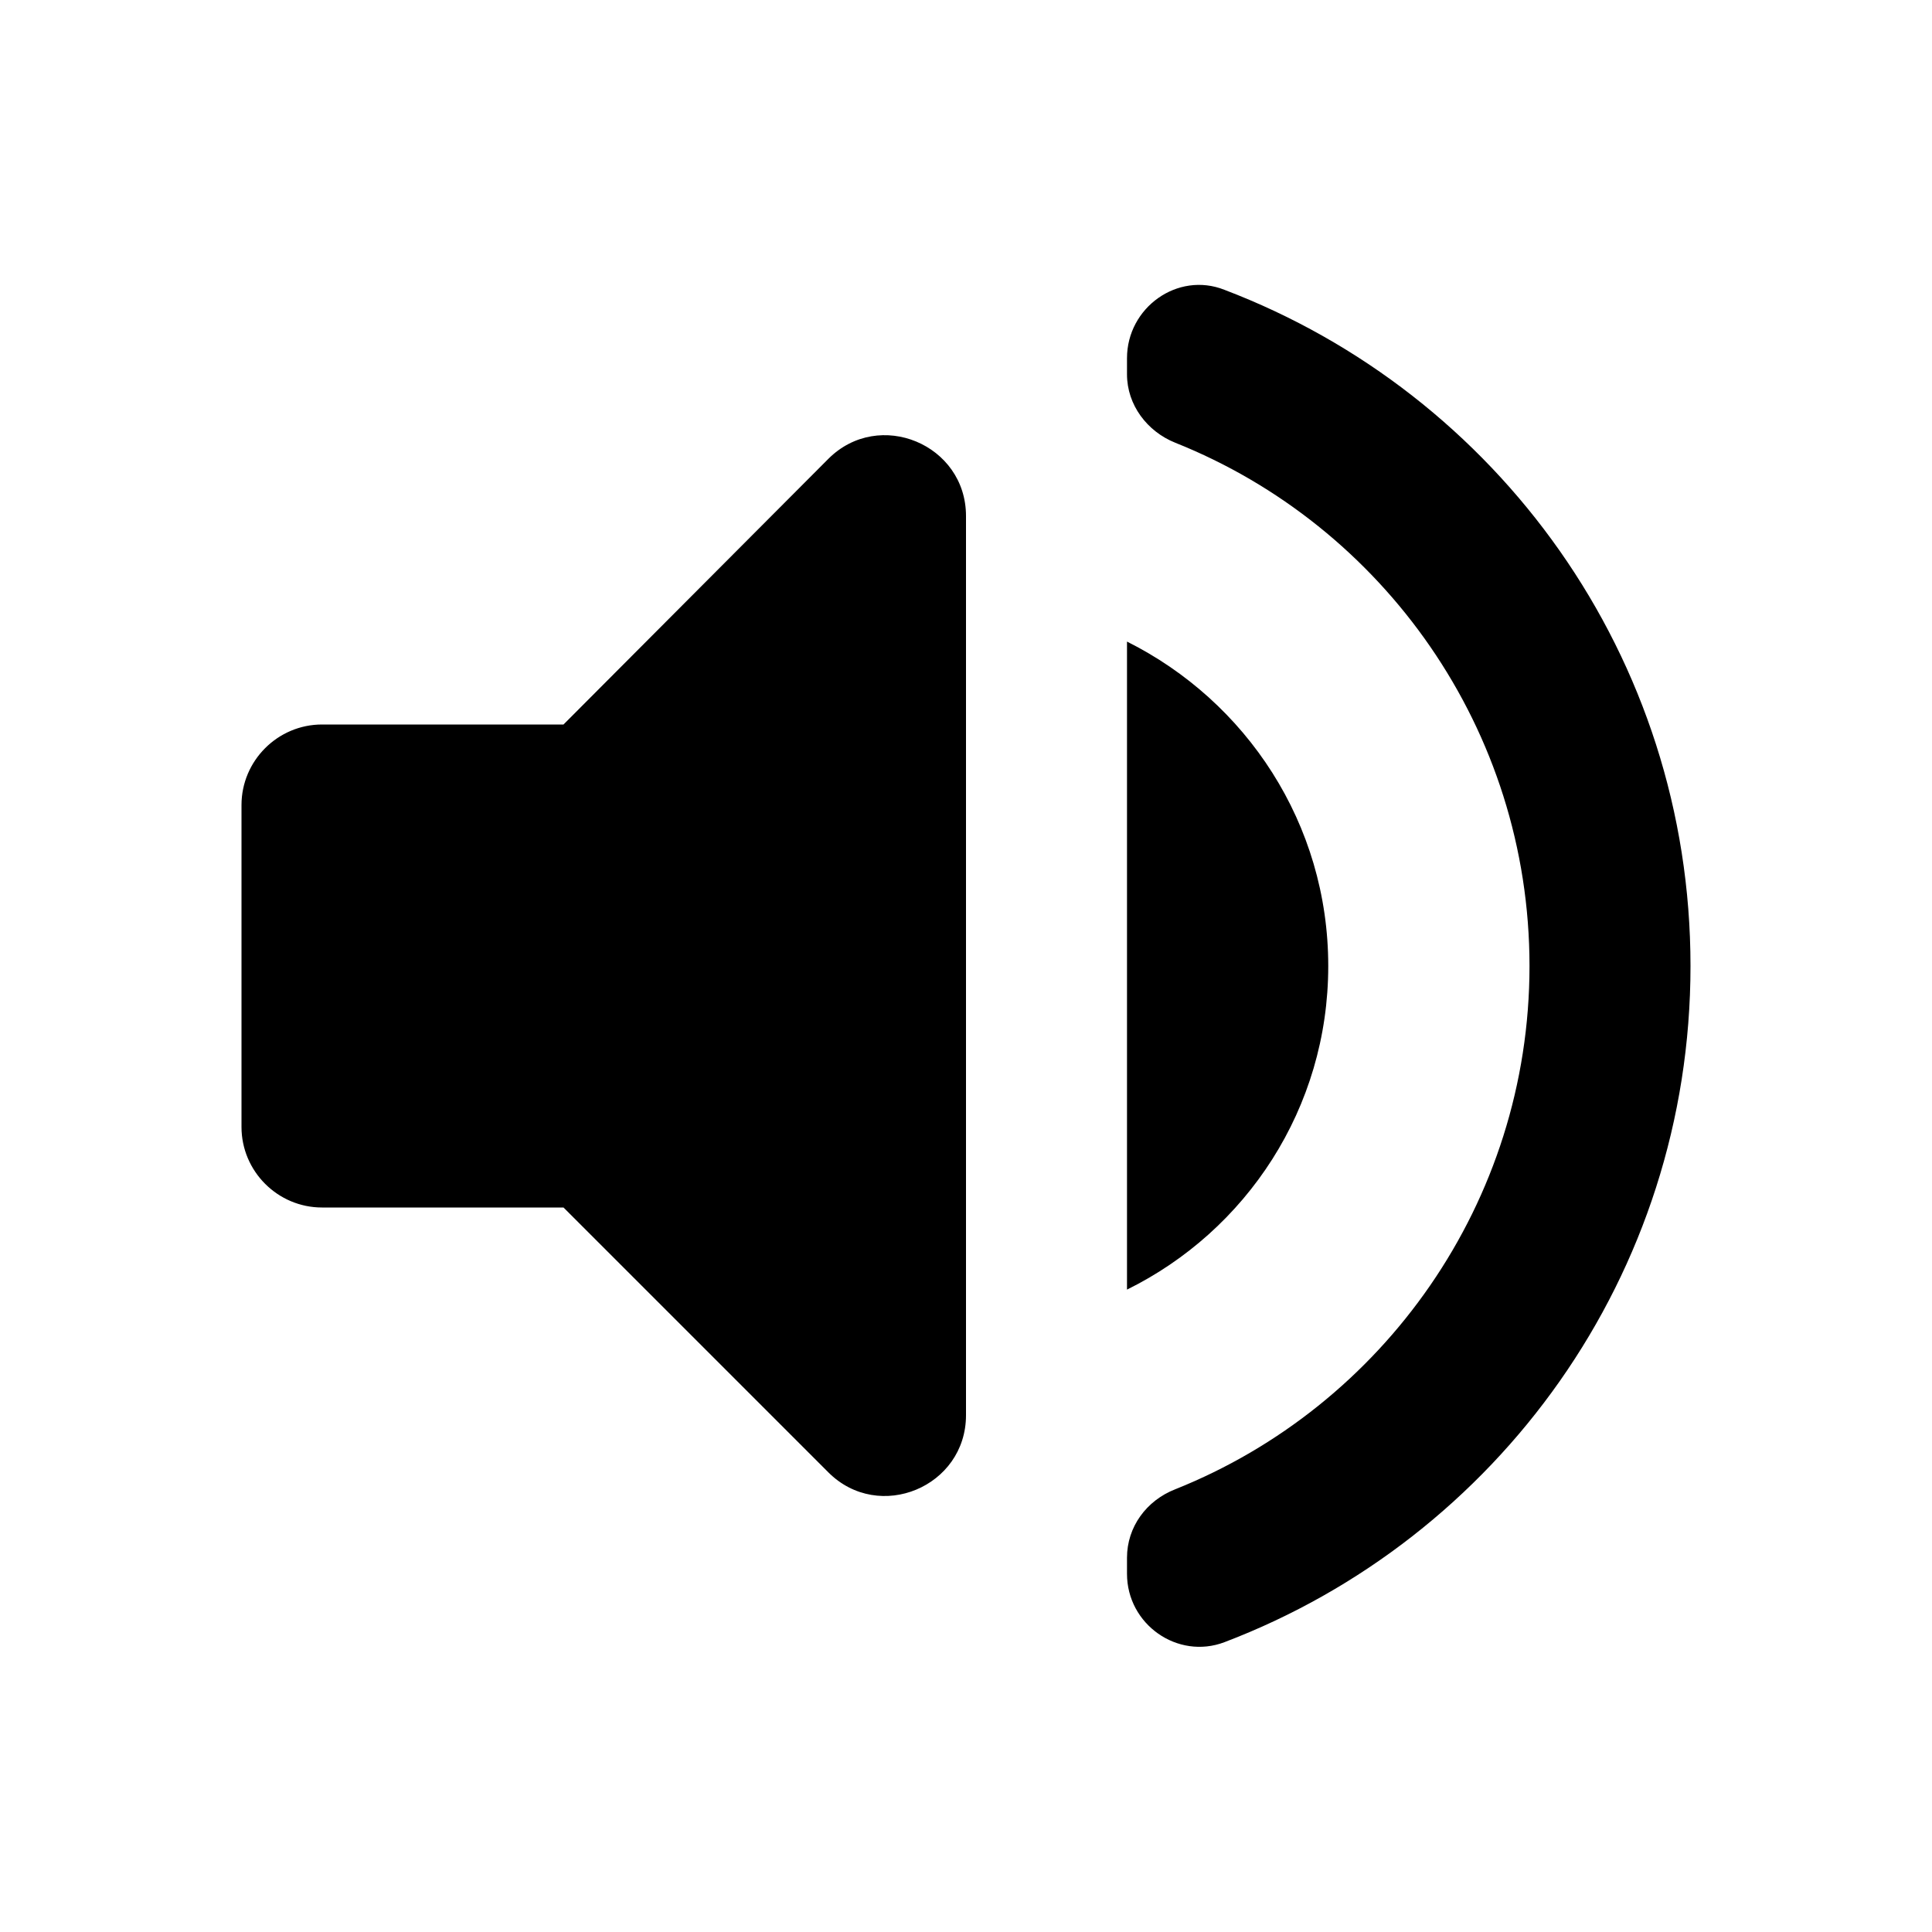
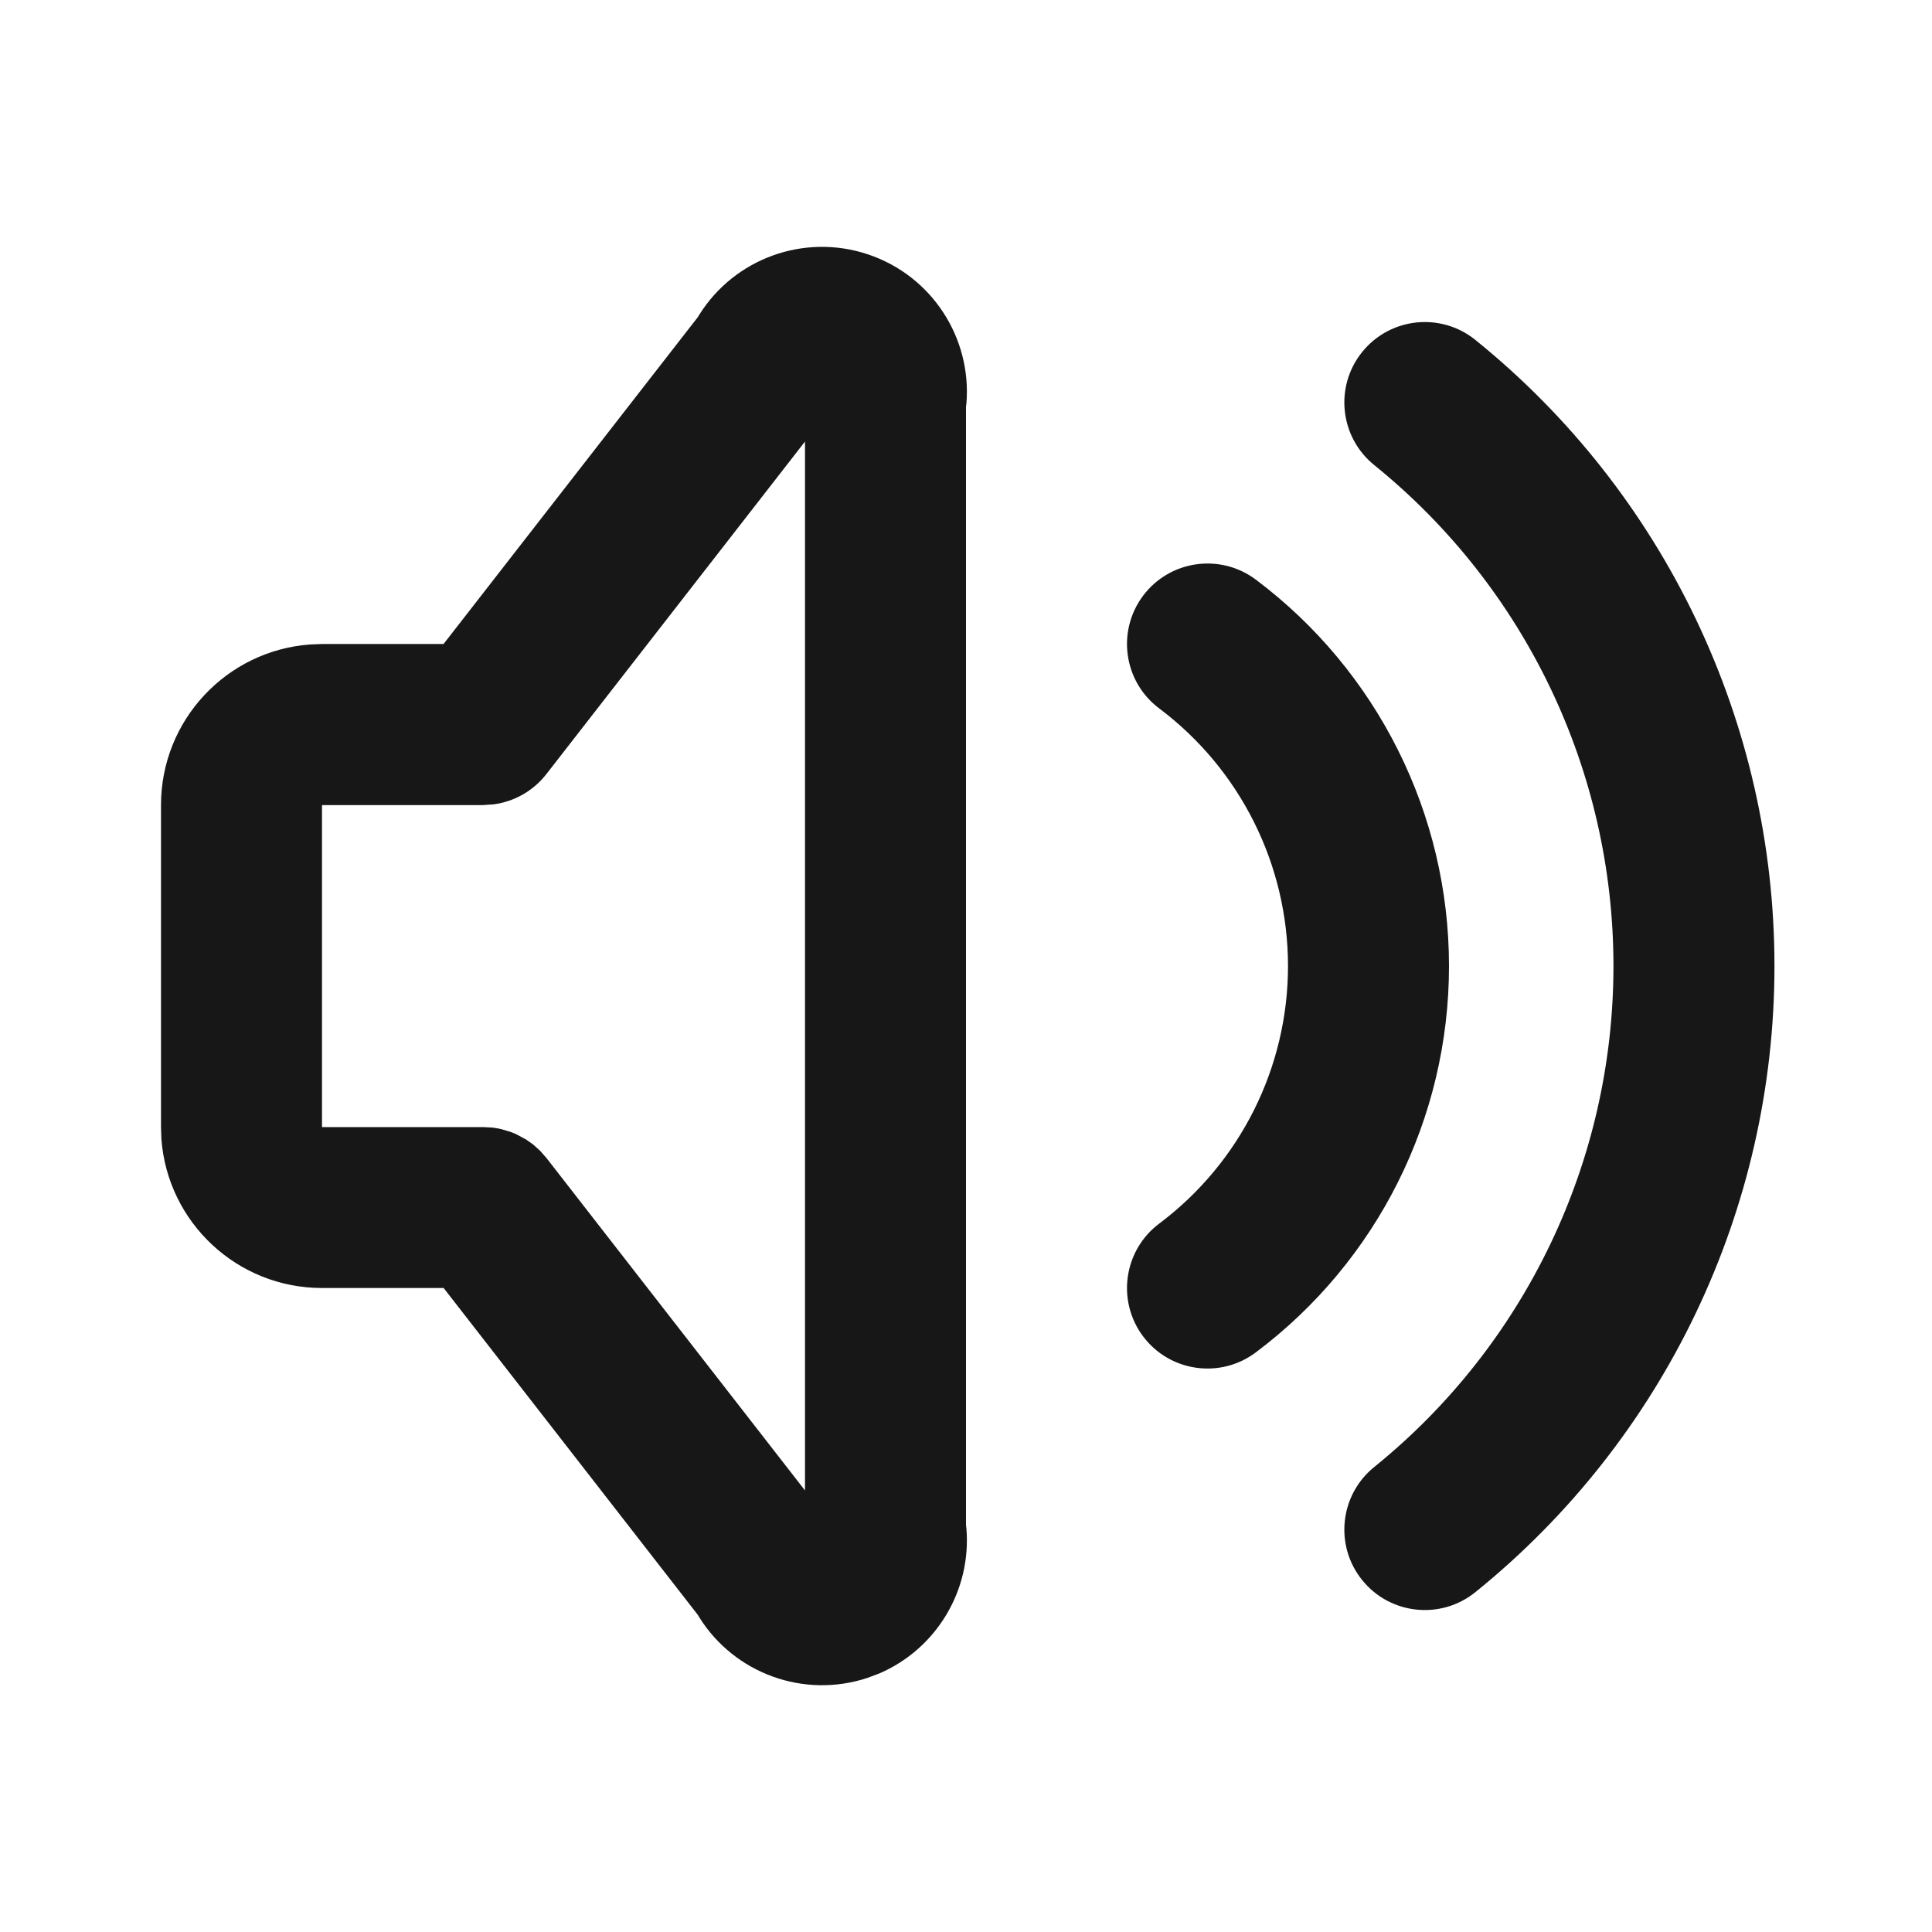
<svg xmlns="http://www.w3.org/2000/svg" width="24" height="24" viewBox="0 0 24 24" fill="none">
-   <path d="M3 10V14C3 14.55 3.45 15 4 15H7L10.29 18.29C10.92 18.92 12 18.47 12 17.58V6.41C12 5.52 10.92 5.07 10.29 5.7L7 9H4C3.45 9 3 9.45 3 10ZM16.5 12C16.5 10.23 15.48 8.71 14 7.97V16.02C15.48 15.29 16.5 13.77 16.5 12ZM14 4.45V4.65C14 5.03 14.25 5.36 14.6 5.5C17.18 6.53 19 9.06 19 12C19 14.94 17.18 17.47 14.6 18.5C14.24 18.64 14 18.97 14 19.35V19.55C14 20.18 14.63 20.62 15.21 20.4C18.6 19.11 21 15.84 21 12C21 8.16 18.6 4.89 15.21 3.6C14.63 3.37 14 3.82 14 4.45Z" fill="black" />
+   <path fill-rule="evenodd" clip-rule="evenodd" d="M8.688 3.908C9.125 3.212 9.988 2.895 10.78 3.159C11.573 3.423 12.073 4.194 12.005 5.014L12 5.052V18.945L12.005 18.987C12.069 19.756 11.633 20.481 10.926 20.787L10.78 20.842C9.988 21.106 9.125 20.789 8.688 20.093L8.669 20.061L5.511 16H4C2.946 16 2.082 15.185 2.005 14.15L2 14.001V10.001C2 8.946 2.816 8.082 3.851 8.006L4 8H5.51L8.669 3.939L8.688 3.908ZM10 5.485L6.789 9.614C6.627 9.823 6.39 9.958 6.131 9.992L6 10.001H4V14.001H6L6.117 14.007L6.182 14.017L6.229 14.027L6.337 14.059L6.408 14.087L6.536 14.156L6.621 14.216L6.707 14.293L6.789 14.386L10 18.515V5.485ZM16.922 4.372C17.269 3.942 17.899 3.876 18.328 4.223C20.678 6.121 22.043 8.98 22.043 12.001C22.043 15.021 20.678 17.88 18.328 19.778C17.899 20.125 17.269 20.059 16.922 19.629C16.575 19.2 16.642 18.57 17.072 18.223C18.951 16.704 20.043 14.417 20.043 12.001C20.043 9.584 18.951 7.297 17.072 5.778C16.642 5.431 16.575 4.801 16.922 4.372ZM14.2 7.4C14.531 6.959 15.158 6.869 15.6 7.2C17.111 8.334 18 10.112 18 12.001C18 13.889 17.111 15.667 15.6 16.8C15.158 17.132 14.531 17.042 14.2 16.601C13.869 16.159 13.958 15.532 14.4 15.2C15.407 14.445 16 13.259 16 12.001C16 10.742 15.407 9.556 14.4 8.8C13.958 8.469 13.869 7.842 14.2 7.4Z" fill="#171717" />
</svg>
